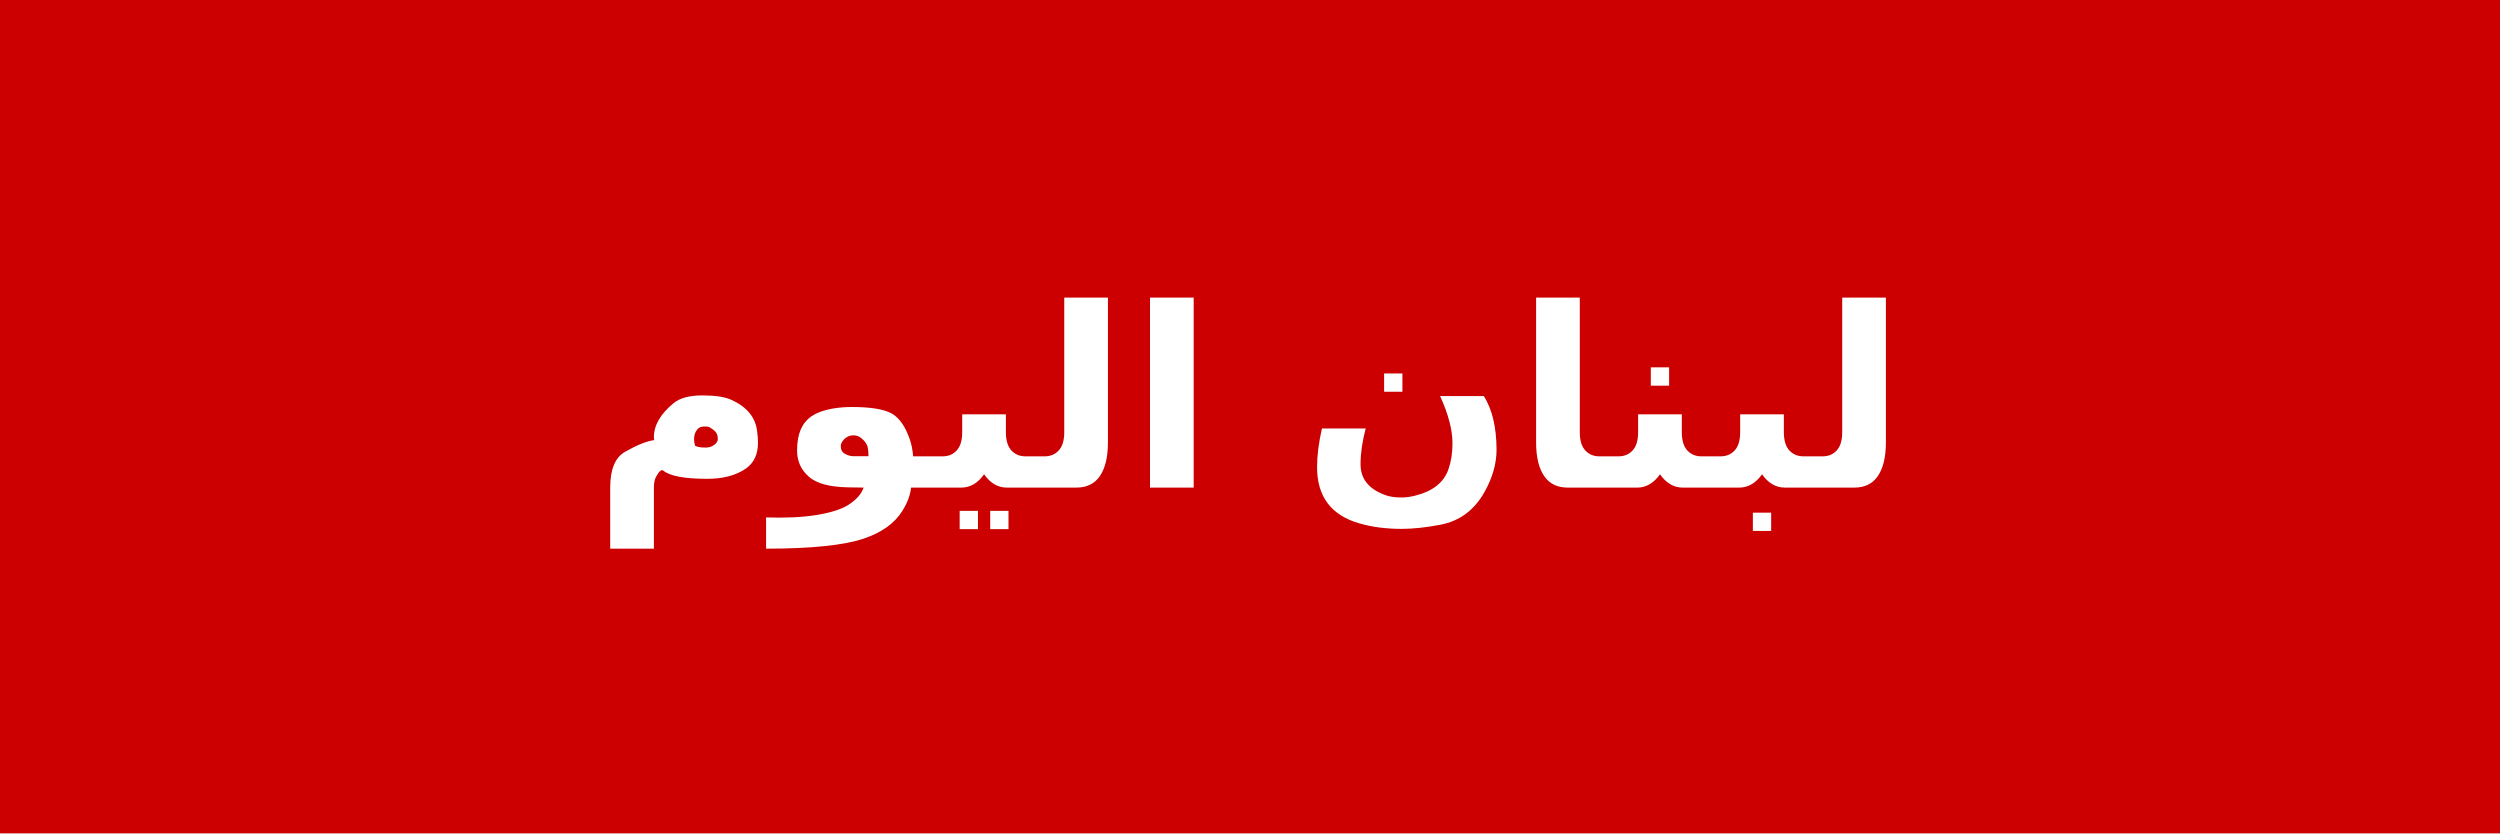
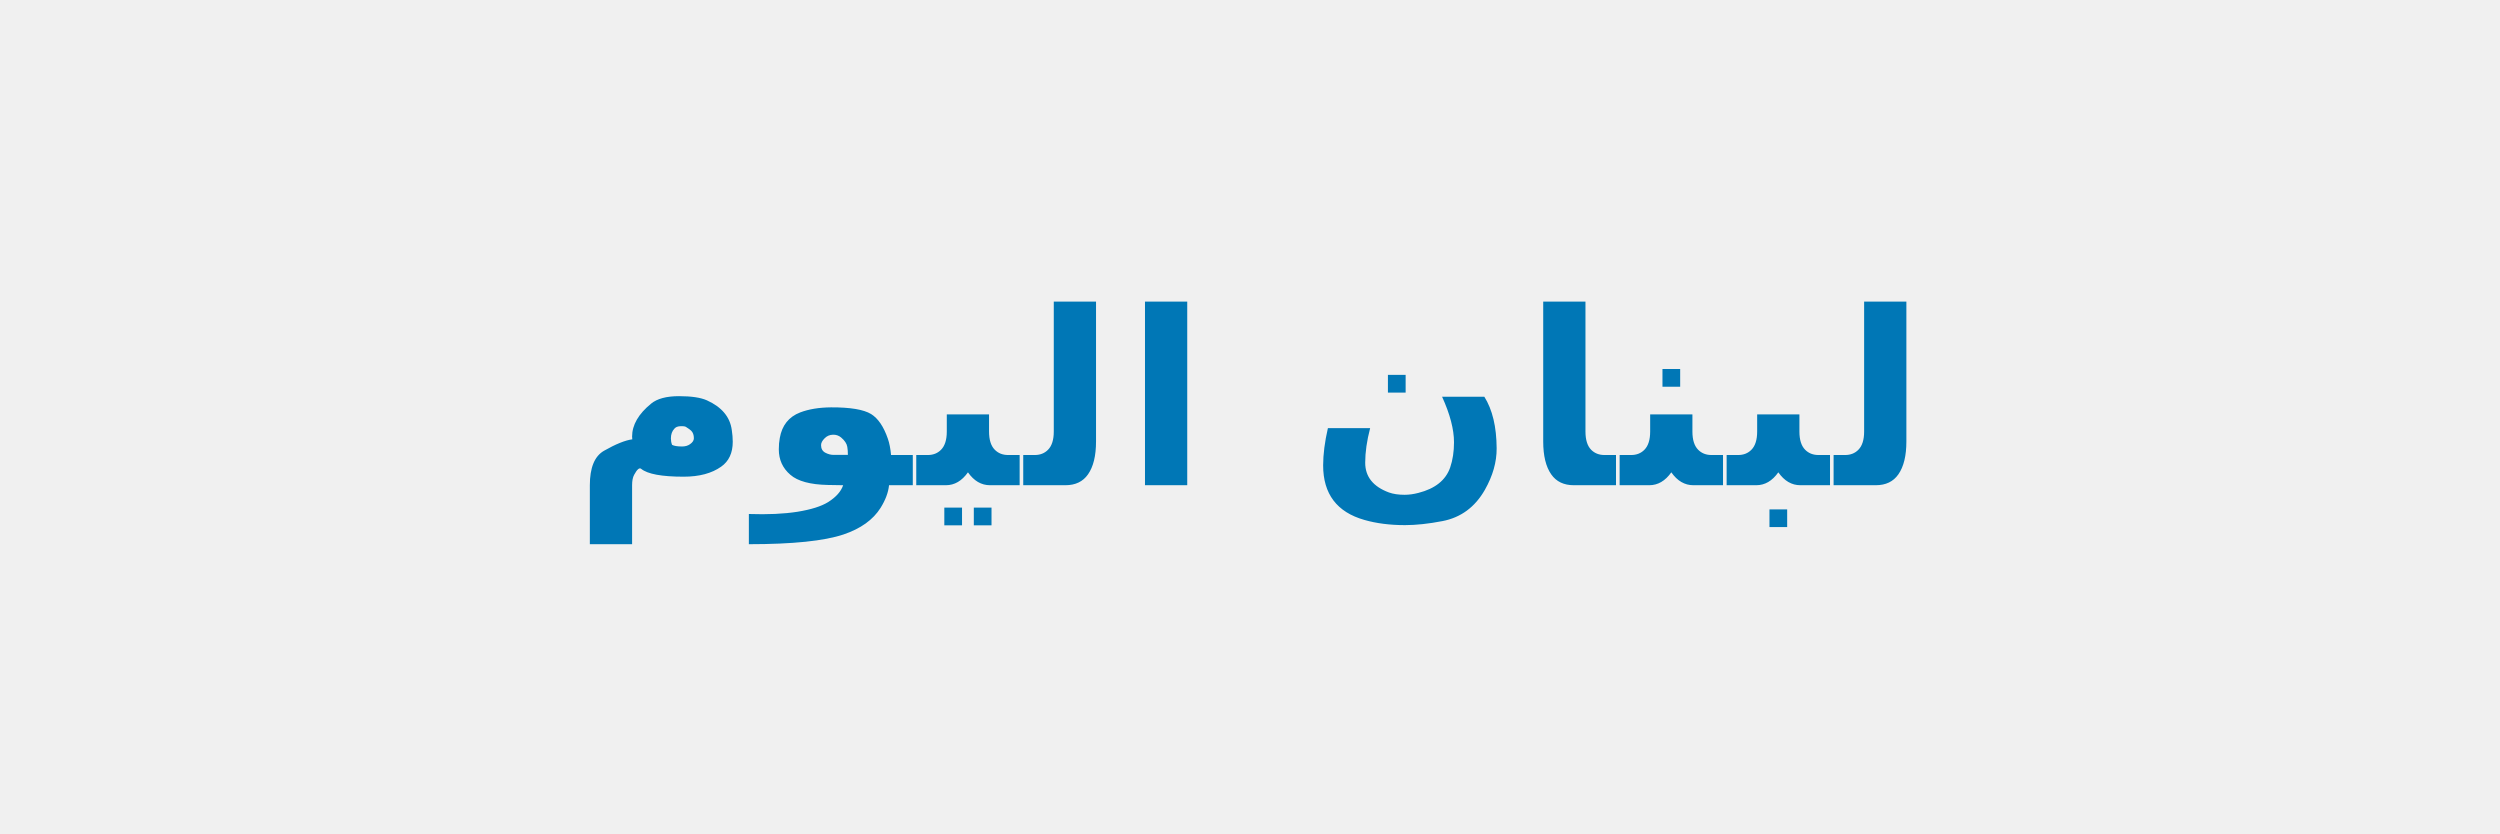
<svg xmlns="http://www.w3.org/2000/svg" viewBox="0 0 600 200">
-   <rect width="600" height="200" fill="#c00" />
-   <text x="50%" y="50%" dominant-baseline="middle" text-anchor="middle" font-family="Tahoma, Arial, sans-serif" font-size="60" fill="#fff" font-weight="bold">
+   <rect width="600" height="200" rx="20" ry="20" fill="#f0f0f0" />
+   <text x="50%" y="50%" dominant-baseline="middle" text-anchor="middle" font-family="Tahoma, Arial, sans-serif" font-size="58" fill="#0077b6" font-weight="bold" letter-spacing="2">
    لبنان اليوم
  </text>
</svg>
